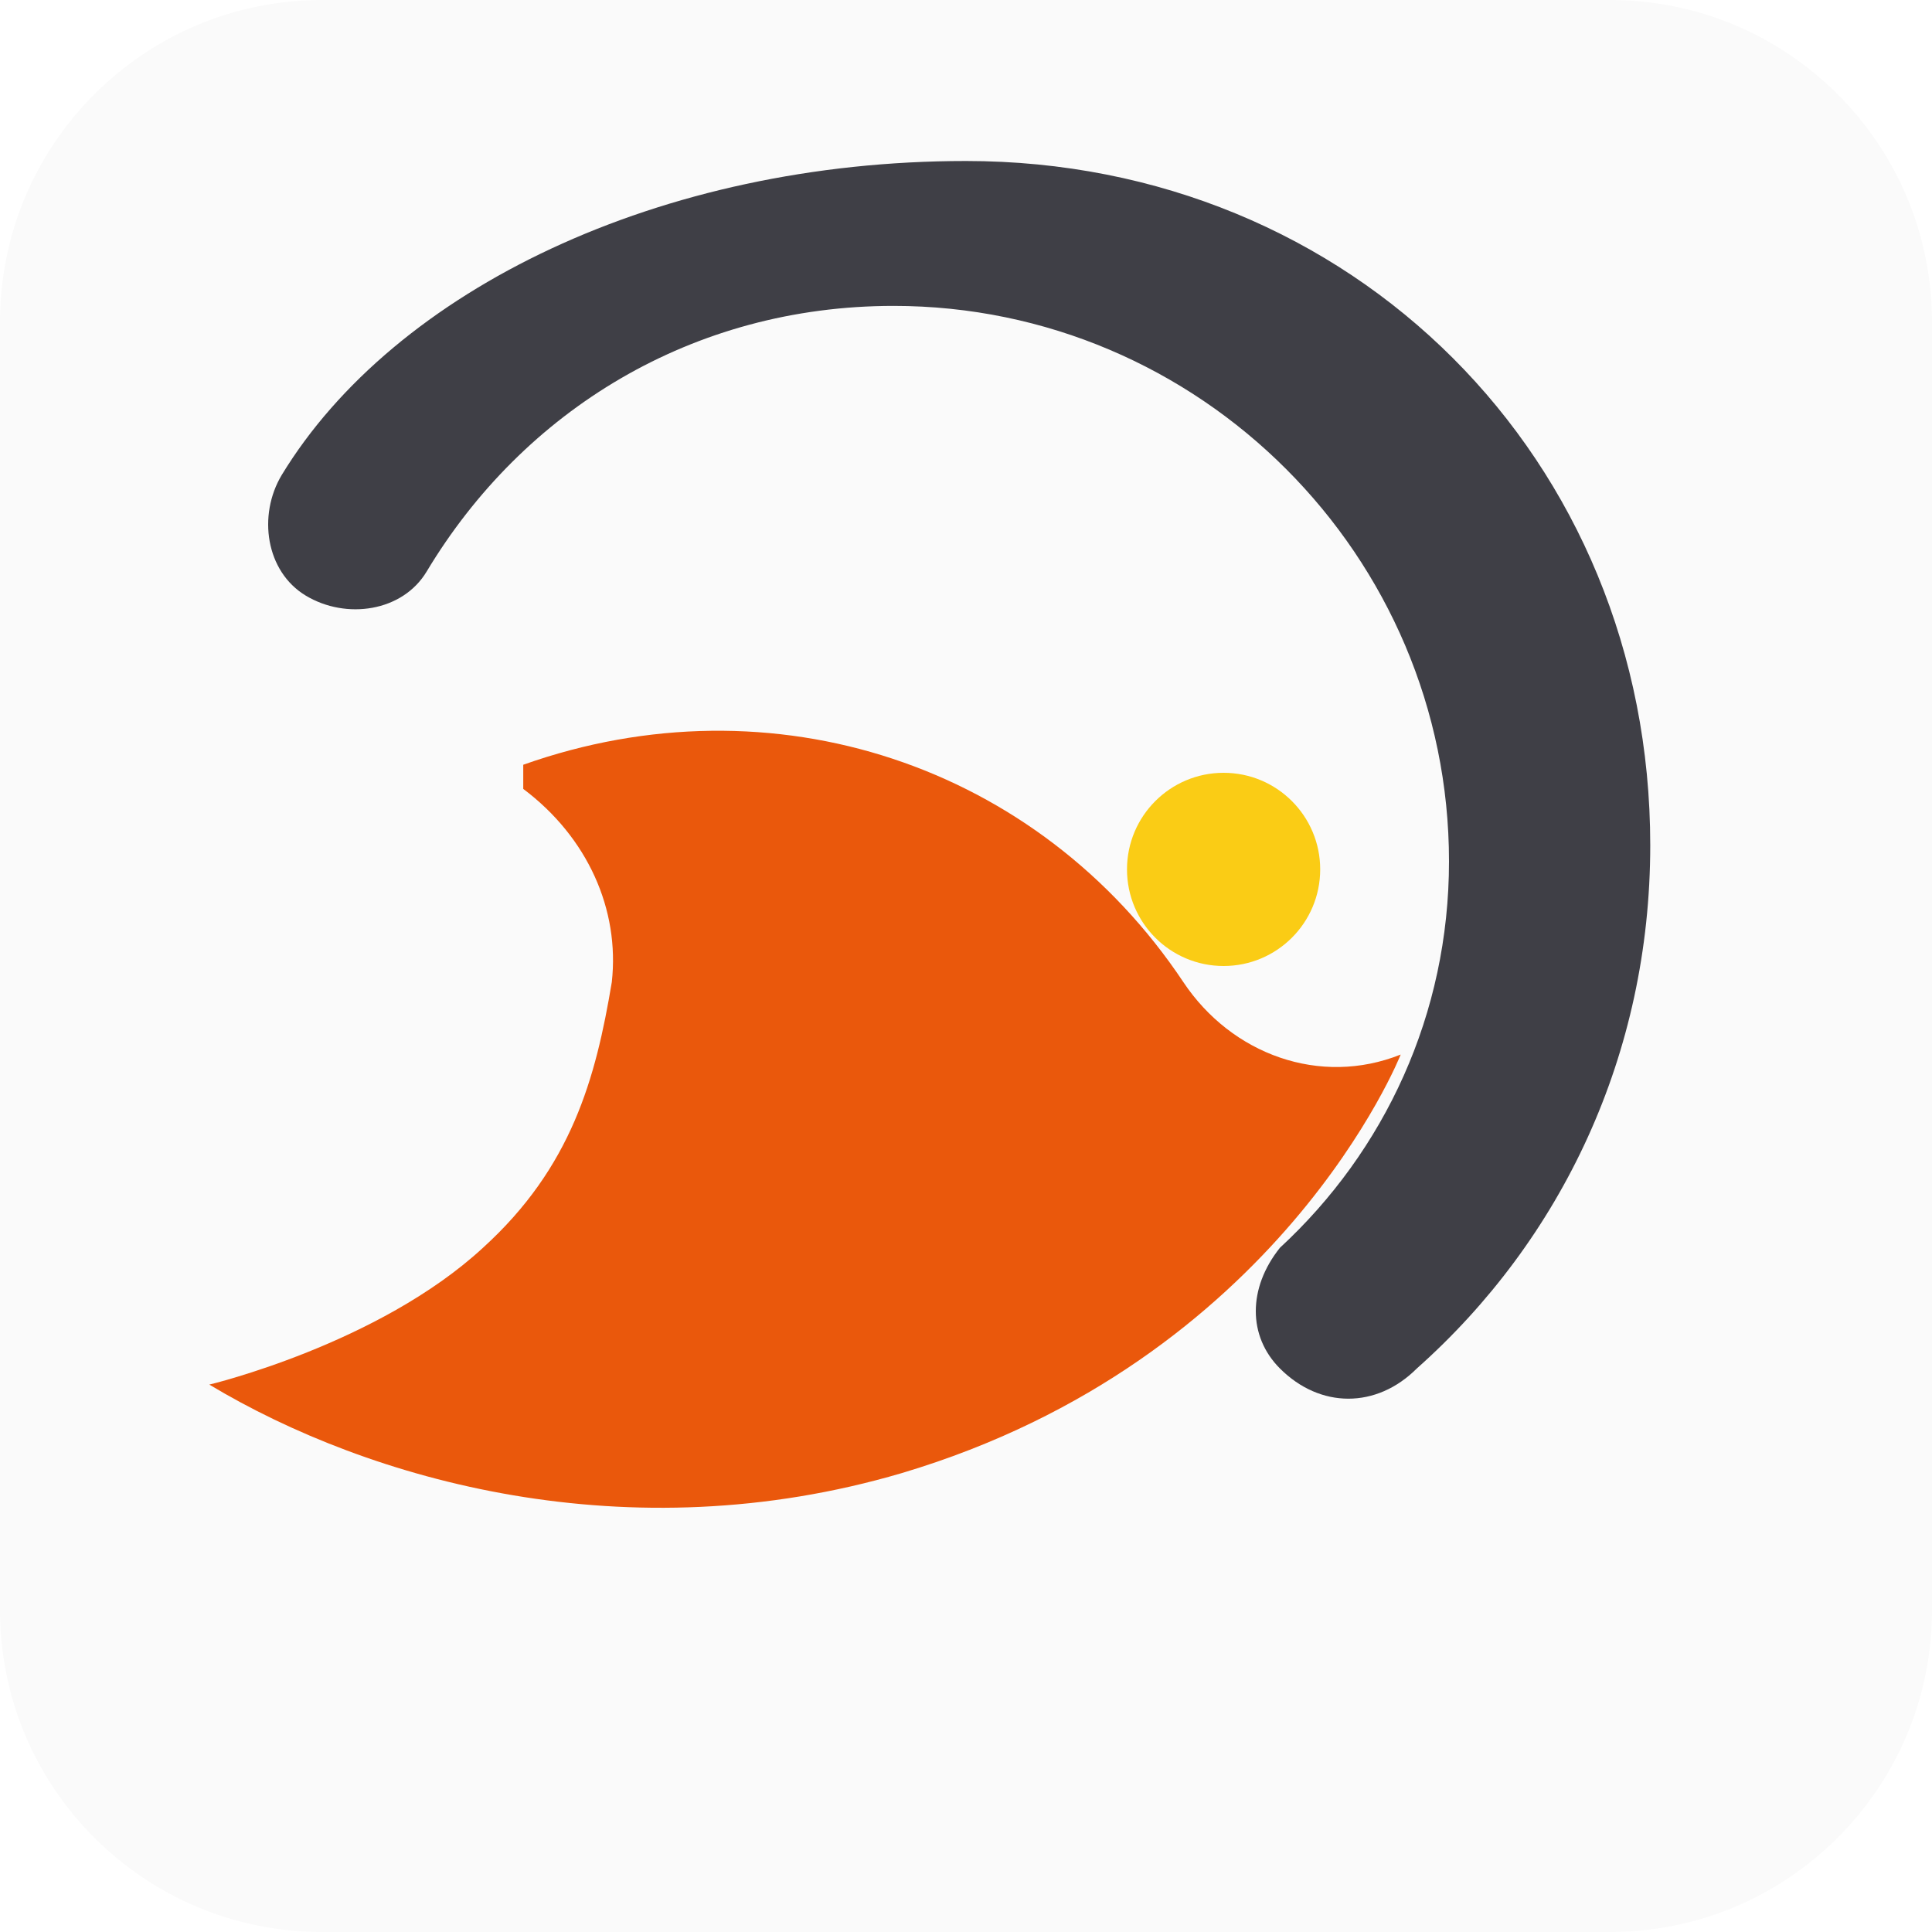
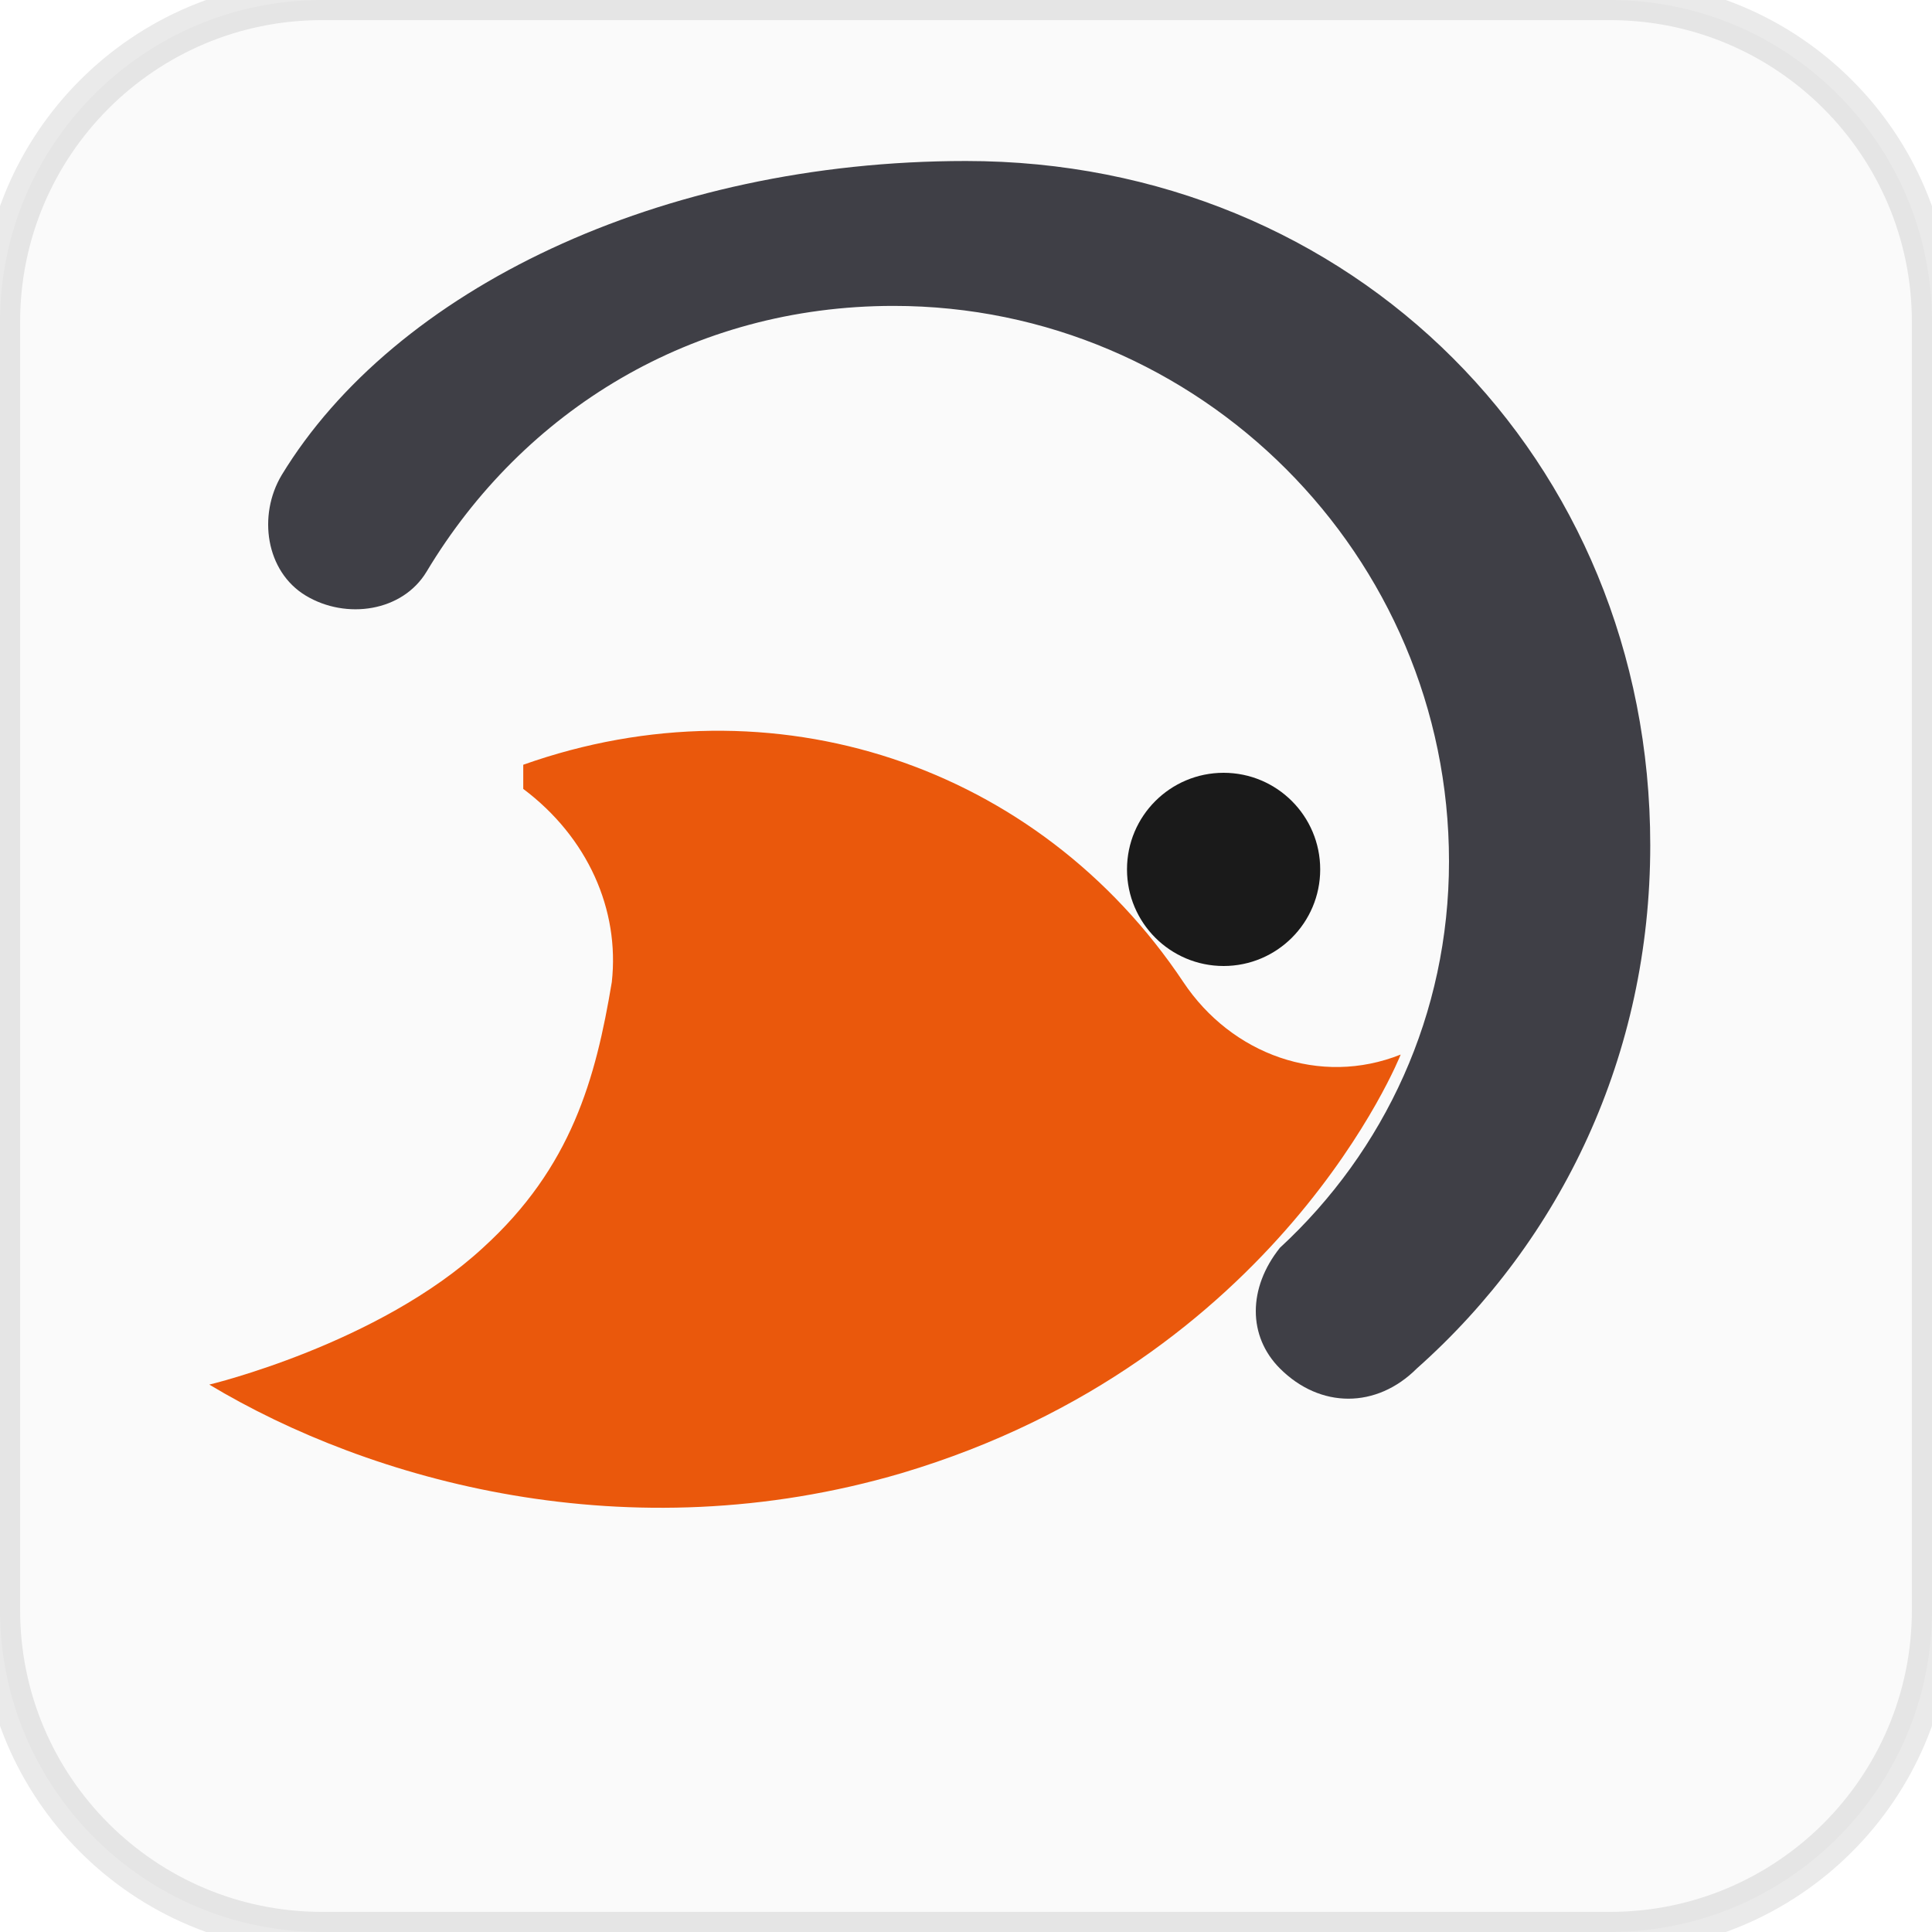
<svg xmlns="http://www.w3.org/2000/svg" width="1024" height="1024" viewBox="0 0 24 24" fill="none">
-   <rect width="24" height="24" rx="4" fill="#fafafa" />
+   <rect width="24" height="24" rx="4" fill="#fafafa" stroke="#00000015" stroke-width="0.5" />
  <path d="M12 2c4.8 0 8.5 3.7 8.5 8.5 0 2.6-1.1 4.9-2.9 6.5-.5.5-1.2.5-1.7 0-.4-.4-.4-1 0-1.5 1.3-1.2 2.1-2.9 2.1-4.8 0-3.8-3.1-6.9-6.9-6.9-2.5 0-4.6 1.3-5.8 3.3-.3.5-1 .6-1.5.3-.5-.3-.6-1-.3-1.5C4.9 3.6 8.2 2 12 2z" fill="#3f3f46" />
  <path d="M6.5 9.5c3.1-1.1 6.4 0 8.2 2.7.6.9 1.7 1.3 2.7.9 0 0-1.5 3.8-6.2 5.2-3.4 1-6.6.1-8.6-1.1 0 0 2.1-.5 3.4-1.7 1.1-1 1.4-2.1 1.6-3.3.1-.9-.3-1.8-1.1-2.4z" fill="#ea580c" />
-   <circle cx="15.2" cy="10.8" r="1.2" fill="#facc15" />
+   <circle cx="15.2" cy="10.8" r="1.2" fill="#1a1a1a" />
</svg>
